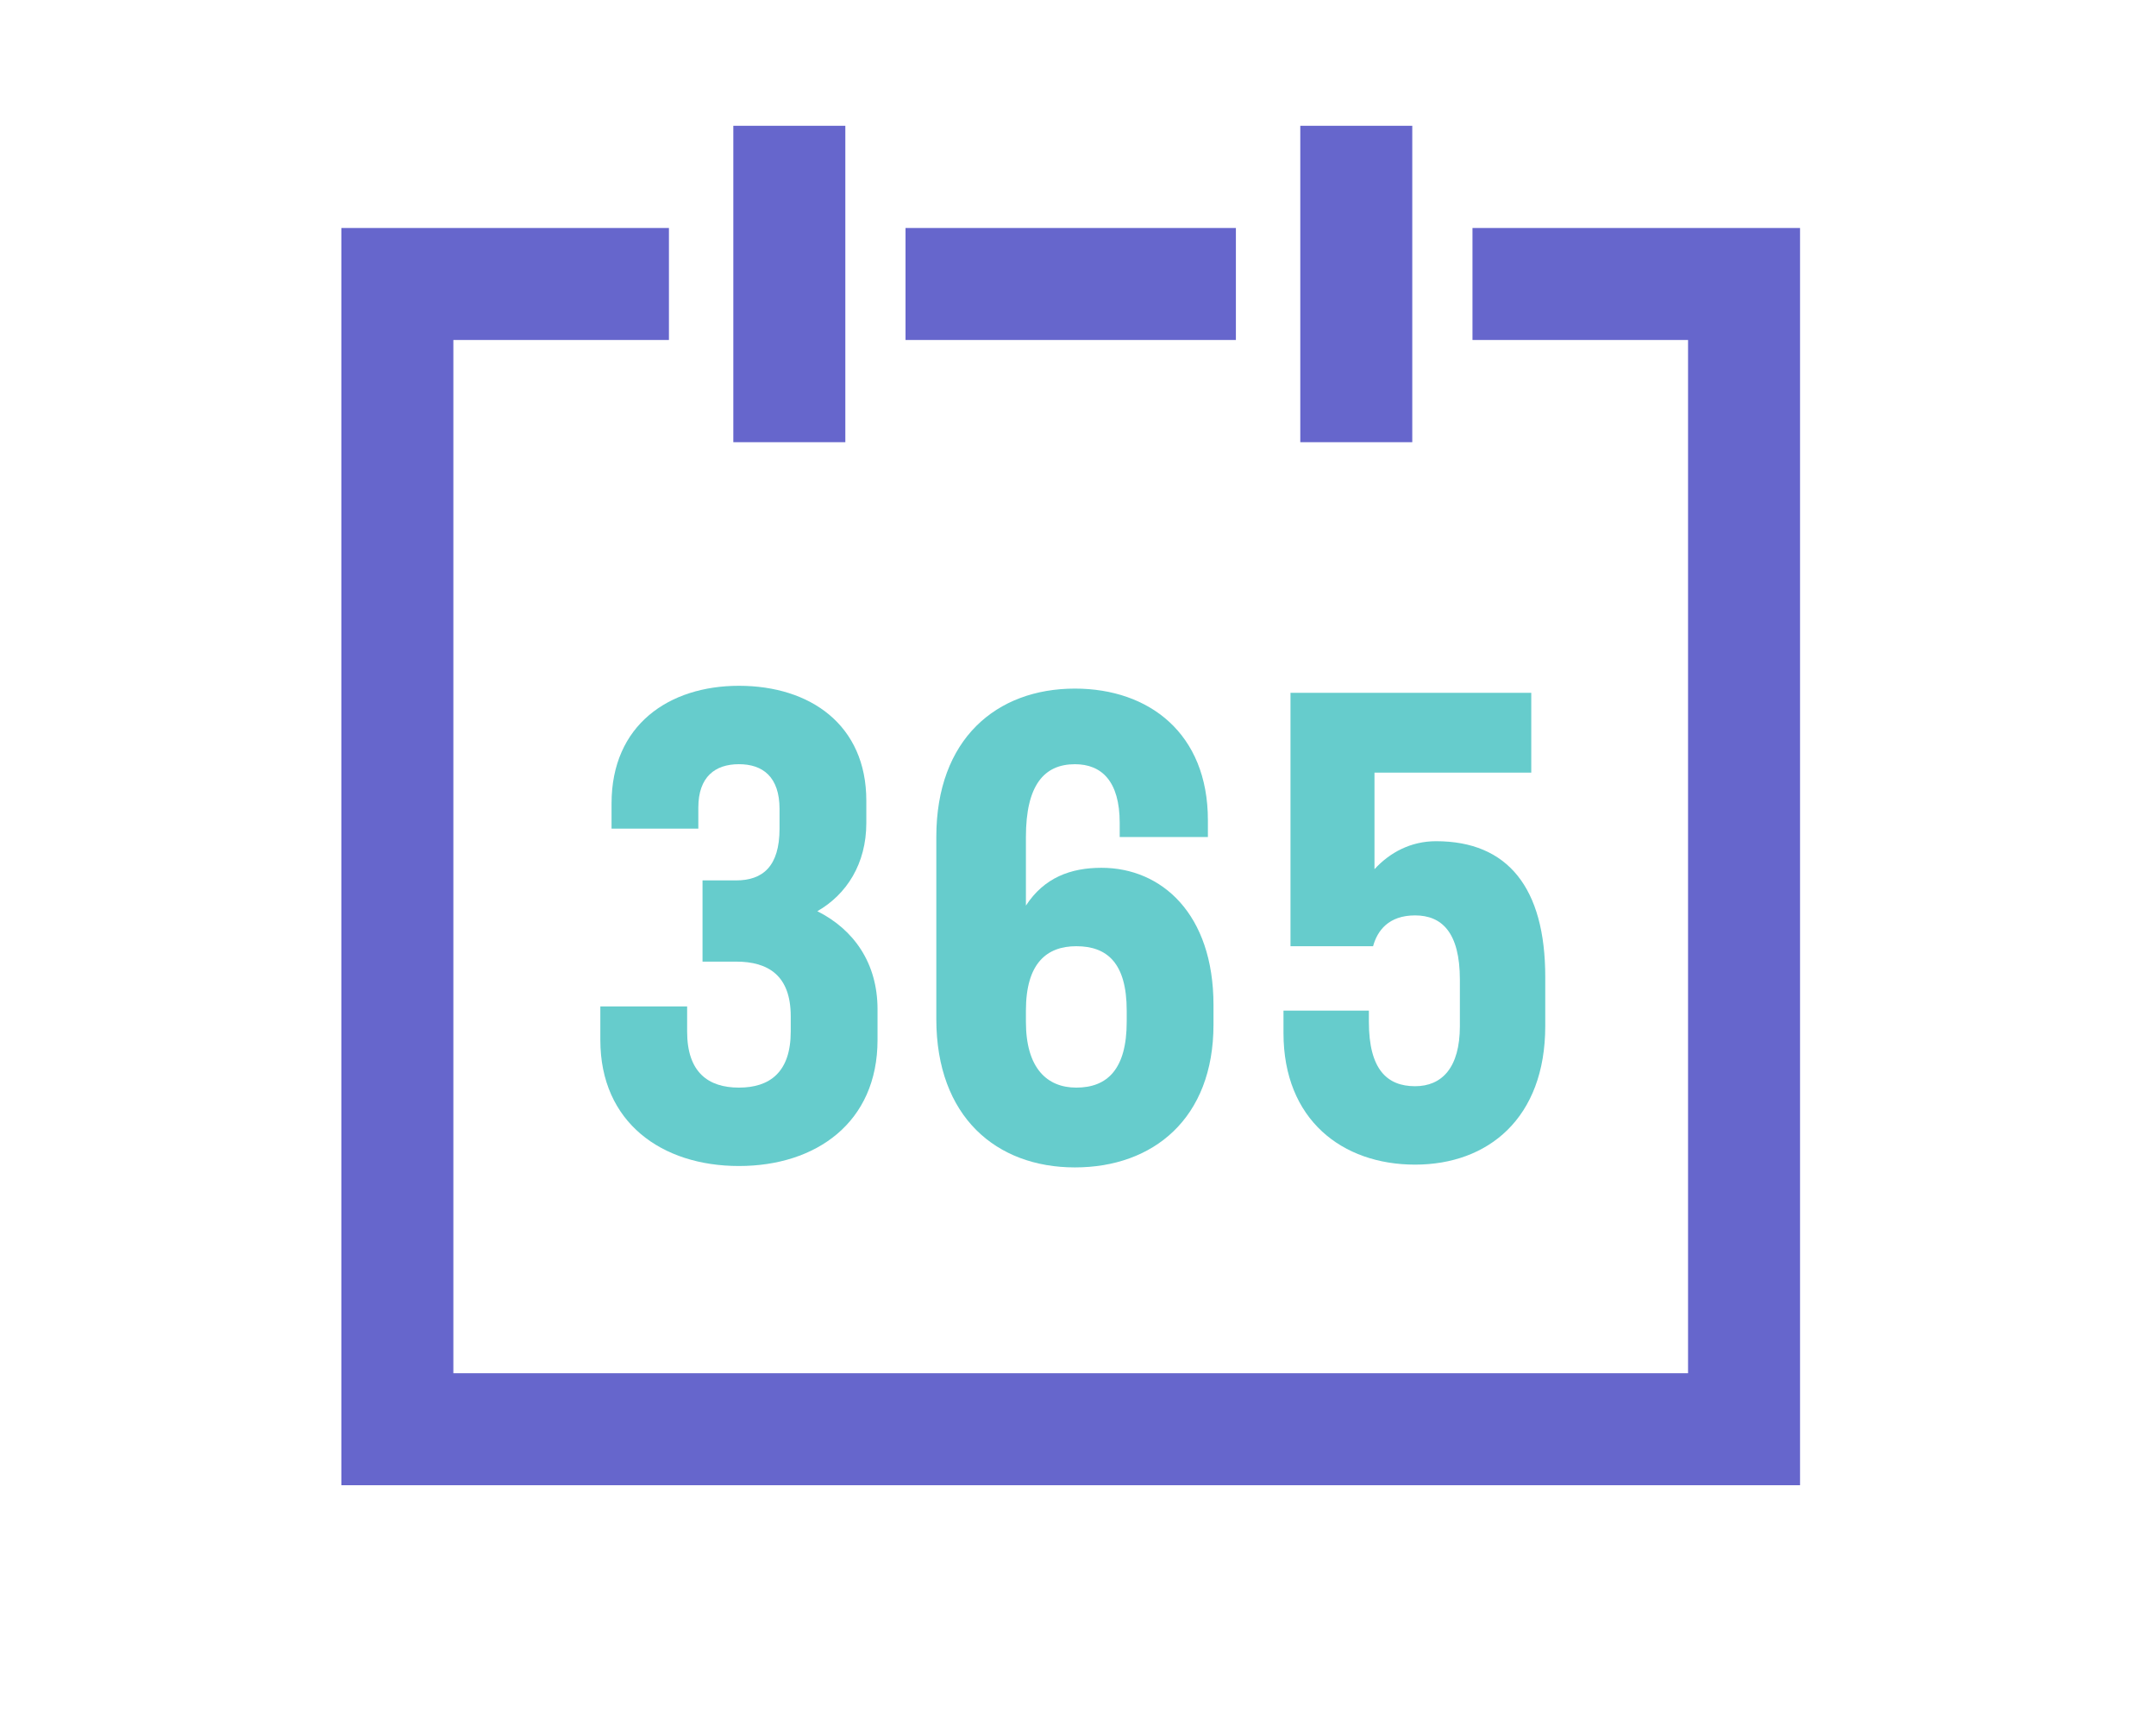
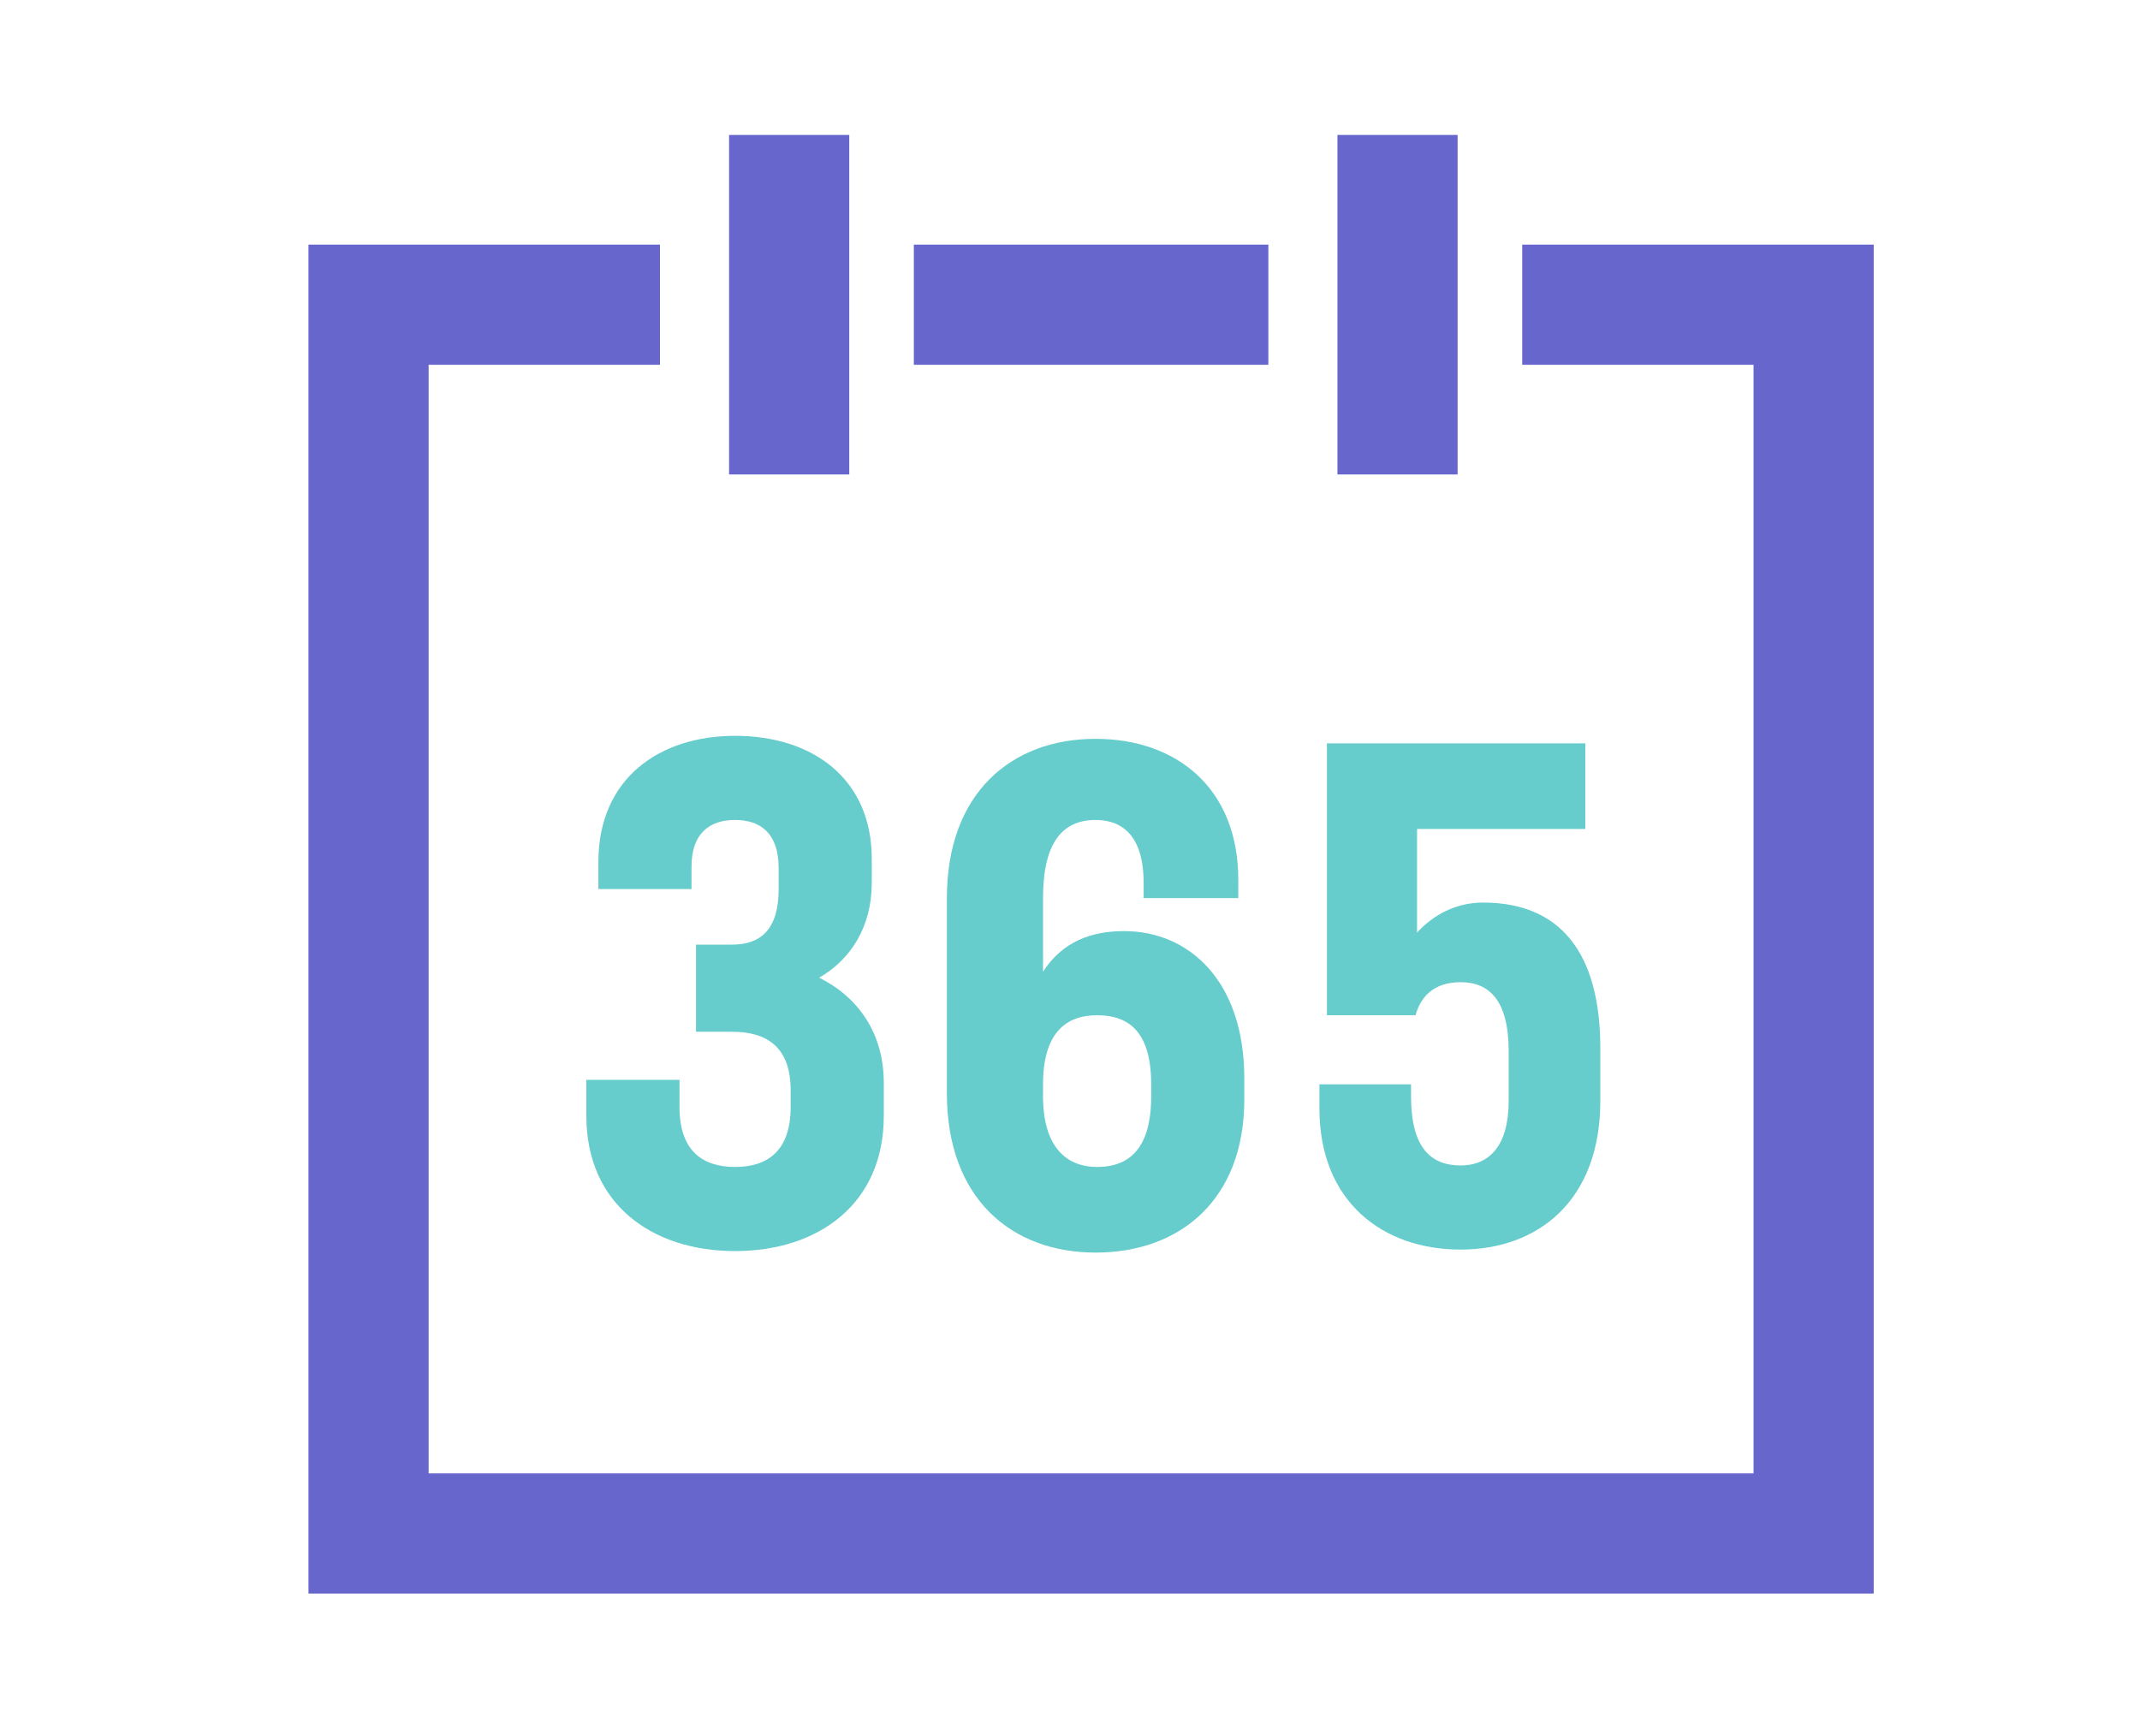
- <svg xmlns="http://www.w3.org/2000/svg" width="120" height="96" viewBox="0 0 120 96" fill="none">
-   <mask id="mask0" mask-type="alpha" maskUnits="userSpaceOnUse" x="0" y="0" width="120" height="96">
-     <rect width="120" height="96" fill="#C4C4C4" />
-   </mask>
-   <g mask="url(#mask0)">
-     <path d="M100.188 82.656H19V12.688H37.232V18.921H25.233V76.423H93.955V18.921H81.956V12.688H100.188V82.656Z" fill="#6666CC" />
-     <path d="M68.788 12.688H50.4V18.921H68.788V12.688Z" fill="#6666CC" />
-     <path d="M47.05 7H40.816V24.609H47.05V7Z" fill="#6666CC" />
-     <path d="M78.605 7H72.372V24.609H78.605V7Z" fill="#6666CC" />
-     <path d="M39.102 53.438V48.996H40.972C42.453 48.996 43.388 48.217 43.388 46.114V45.023C43.388 43.231 42.453 42.529 41.128 42.529C39.803 42.529 38.868 43.231 38.868 44.945V46.114H34.038V44.711C34.038 40.348 37.232 38.166 41.128 38.166C45.102 38.166 48.218 40.348 48.218 44.555V45.802C48.218 48.062 47.127 49.776 45.491 50.711C47.517 51.724 48.842 53.594 48.842 56.165V57.879C48.842 62.476 45.413 64.891 41.128 64.891C36.843 64.891 33.414 62.476 33.414 57.879V56.009H38.245V57.411C38.245 59.671 39.414 60.528 41.128 60.528C42.842 60.528 44.011 59.671 44.011 57.411V56.554C44.011 54.295 42.764 53.516 40.972 53.516H39.102V53.438Z" fill="#66CCCC" />
-     <path d="M57.101 50.399C58.114 48.841 59.594 48.295 61.308 48.295C64.659 48.295 67.541 50.867 67.541 55.931V57.022C67.541 62.242 64.191 64.969 59.828 64.969C55.465 64.969 52.114 62.164 52.114 56.71V46.581C52.114 41.127 55.465 38.322 59.828 38.322C63.957 38.322 67.23 40.816 67.23 45.646V46.581H62.321V45.802C62.321 43.465 61.308 42.53 59.828 42.53C58.114 42.53 57.101 43.698 57.101 46.581V50.399ZM57.101 56.866C57.101 59.437 58.27 60.528 59.906 60.528C61.62 60.528 62.711 59.515 62.711 56.866V56.243C62.711 53.594 61.62 52.659 59.906 52.659C58.27 52.659 57.101 53.594 57.101 56.243V56.866Z" fill="#66CCCC" />
-     <path d="M76.502 48.373C77.359 47.438 78.528 46.815 79.93 46.815C83.904 46.815 86.007 49.386 86.007 54.373V57.1C86.007 62.242 82.813 64.814 78.761 64.814C74.71 64.814 71.437 62.32 71.437 57.489V56.243H76.19V56.866C76.19 59.515 77.203 60.45 78.761 60.45C80.242 60.45 81.255 59.437 81.255 57.1V54.529C81.255 51.88 80.242 50.944 78.761 50.944C77.281 50.944 76.658 51.802 76.424 52.659H71.827V38.556H85.228V42.997H76.502V48.373Z" fill="#66CCCC" />
-   </g>
+ <svg xmlns="http://www.w3.org/2000/svg" width="111" height="90" viewBox="0 0 111 90" fill="none">
+   <path d="M97.188 82.656H16V12.688H34.232V18.921H22.233V76.422H90.955V18.921H78.956V12.688H97.188V82.656Z" fill="#6666CC" />
+   <path d="M65.788 12.688H47.4V18.921H65.788V12.688Z" fill="#6666CC" />
+   <path d="M44.05 7H37.816V24.609H44.05V7Z" fill="#6666CC" />
+   <path d="M75.605 7H69.372V24.609H75.605V7Z" fill="#6666CC" />
+   <path d="M36.102 53.438V48.996H37.972C39.453 48.996 40.388 48.217 40.388 46.113V45.023C40.388 43.23 39.453 42.529 38.128 42.529C36.803 42.529 35.868 43.23 35.868 44.945V46.113H31.038V44.711C31.038 40.348 34.232 38.166 38.128 38.166C42.102 38.166 45.218 40.348 45.218 44.555V45.802C45.218 48.061 44.127 49.775 42.491 50.71C44.517 51.723 45.842 53.593 45.842 56.164V57.879C45.842 62.476 42.413 64.891 38.128 64.891C33.843 64.891 30.414 62.476 30.414 57.879V56.009H35.245V57.411C35.245 59.671 36.414 60.528 38.128 60.528C39.842 60.528 41.011 59.671 41.011 57.411V56.554C41.011 54.294 39.764 53.515 37.972 53.515H36.102V53.438Z" fill="#66CCCC" />
+   <path d="M54.101 50.399C55.114 48.841 56.594 48.295 58.308 48.295C61.658 48.295 64.541 50.867 64.541 55.931V57.022C64.541 62.242 61.191 64.969 56.828 64.969C52.464 64.969 49.114 62.164 49.114 56.71V46.581C49.114 41.127 52.464 38.322 56.828 38.322C60.957 38.322 64.23 40.816 64.23 45.646V46.581H59.321V45.802C59.321 43.465 58.308 42.53 56.828 42.53C55.114 42.53 54.101 43.698 54.101 46.581V50.399ZM54.101 56.866C54.101 59.437 55.269 60.528 56.906 60.528C58.62 60.528 59.711 59.515 59.711 56.866V56.243C59.711 53.594 58.62 52.659 56.906 52.659C55.269 52.659 54.101 53.594 54.101 56.243V56.866Z" fill="#66CCCC" />
+   <path d="M73.501 48.373C74.359 47.438 75.527 46.815 76.93 46.815C80.903 46.815 83.007 49.386 83.007 54.373V57.1C83.007 62.242 79.813 64.813 75.761 64.813C71.71 64.813 68.437 62.32 68.437 57.489V56.242H73.19V56.866C73.19 59.515 74.203 60.45 75.761 60.45C77.242 60.45 78.254 59.437 78.254 57.1V54.528C78.254 51.879 77.242 50.944 75.761 50.944C74.281 50.944 73.657 51.801 73.424 52.658H68.827V38.556H82.228V42.997H73.501V48.373Z" fill="#66CCCC" />
</svg>
